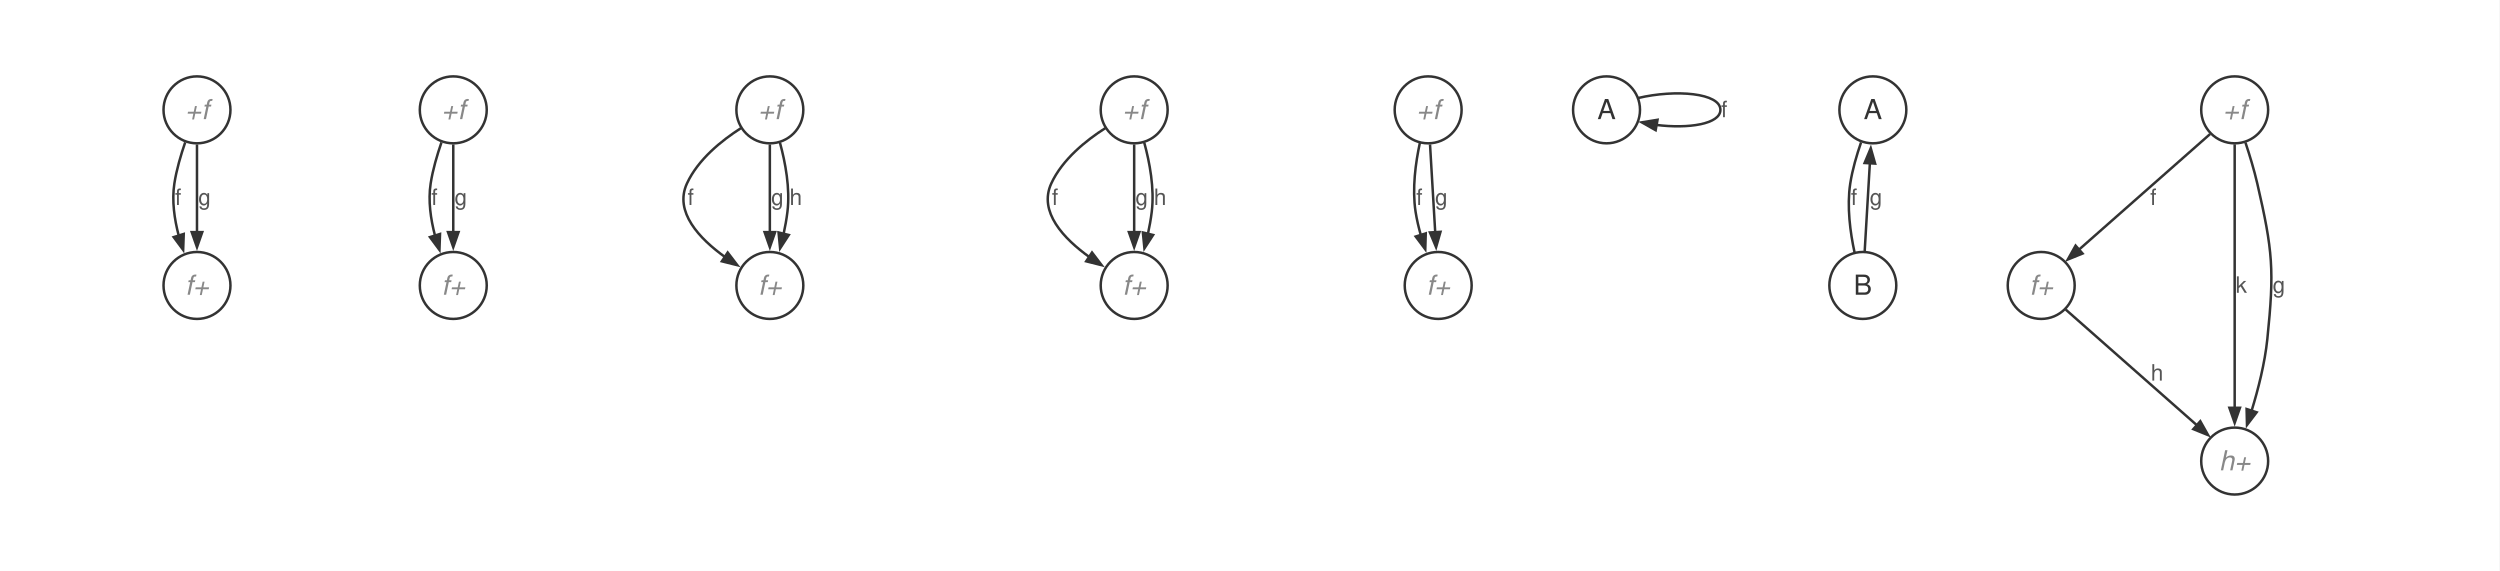
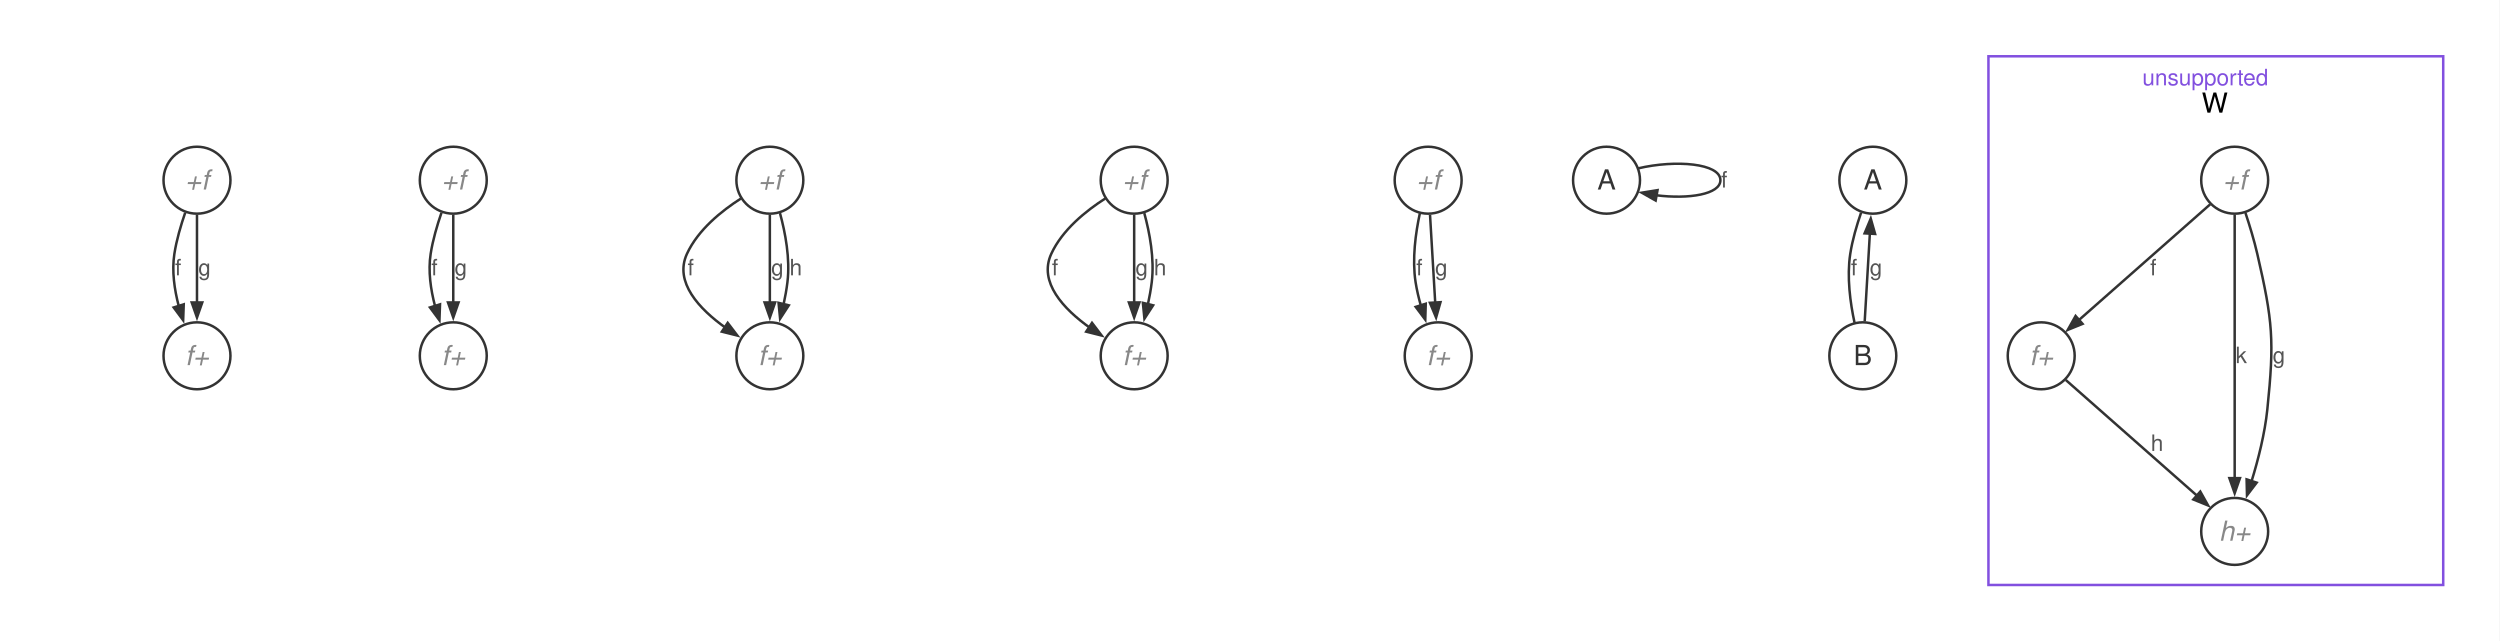
- <svg xmlns="http://www.w3.org/2000/svg" width="995pt" height="227pt" viewBox="0.00 0.00 995.00 227.00">
-   <g id="graph0" class="graph" transform="scale(1 1) rotate(0) translate(14.4 212.82)">
-     <polygon fill="white" stroke="none" points="-14.4,14.4 -14.4,-212.82 980.4,-212.82 980.4,14.4 -14.4,14.4" />
+ <svg xmlns="http://www.w3.org/2000/svg" width="995pt" height="255pt" viewBox="0.00 0.00 995.00 255.00">
+   <g id="graph0" class="graph" transform="scale(1 1) rotate(0) translate(14.4 240.82)">
+     <polygon fill="white" stroke="none" points="-14.4,14.4 -14.4,-240.82 980.4,-240.82 980.4,14.4 -14.4,14.4" />
    <g id="clust1" class="cluster">
</g>
    <g id="clust2" class="cluster">
</g>
    <g id="clust3" class="cluster">
</g>
    <g id="clust4" class="cluster">
</g>
    <g id="clust5" class="cluster">
</g>
    <g id="clust6" class="cluster">
</g>
    <g id="clust7" class="cluster">
</g>
    <g id="clust8" class="cluster">
- </g>
+       <polygon fill="none" stroke="#8250df" points="777,-8 777,-218.42 958,-218.42 958,-8 777,-8" />
+       <text xml:space="preserve" text-anchor="start" x="838.25" y="-206.87" font-family="Helvetica,sans-Serif" font-size="9.00" fill="#8250df">unsupported</text>
+       <text xml:space="preserve" text-anchor="start" x="861.88" y="-195.97" font-family="Helvetica,sans-Serif" font-size="11.00">W</text>
+     </g>
    <g id="node1" class="node">
      <ellipse fill="none" stroke="#333333" cx="64" cy="-169.1" rx="13.32" ry="13.32" />
      <text xml:space="preserve" text-anchor="middle" x="64" y="-165.4" font-family="Helvetica,sans-Serif" font-style="oblique" font-size="11.00" fill="#888888">+f</text>
    </g>
    <g id="node2" class="node">
      <ellipse fill="none" stroke="#333333" cx="64" cy="-99.21" rx="13.32" ry="13.32" />
      <text xml:space="preserve" text-anchor="middle" x="64" y="-95.51" font-family="Helvetica,sans-Serif" font-style="oblique" font-size="11.00" fill="#888888">f+</text>
    </g>
    <g id="edge1" class="edge">
      <path fill="none" stroke="#333333" d="M59.31,-156.17C57.59,-151.19 55.85,-145.29 55,-139.78 53.94,-132.97 55.01,-125.6 56.72,-119.08" />
      <polygon fill="#333333" stroke="#333333" points="58.73,-119.7 58.5,-113.35 54.72,-118.45 58.73,-119.7" />
      <text xml:space="preserve" text-anchor="middle" x="56.5" y="-131.23" font-family="Helvetica,sans-Serif" font-size="9.00" fill="#555555">f</text>
    </g>
    <g id="edge2" class="edge">
      <path fill="none" stroke="#333333" d="M64,-155.33C64,-145.47 64,-131.64 64,-120.3" />
      <polygon fill="#333333" stroke="#333333" points="66.1,-120.44 64,-114.44 61.9,-120.44 66.1,-120.44" />
      <text xml:space="preserve" text-anchor="middle" x="67" y="-131.23" font-family="Helvetica,sans-Serif" font-size="9.00" fill="#555555">g</text>
    </g>
    <g id="node3" class="node">
      <ellipse fill="none" stroke="#333333" cx="166" cy="-169.1" rx="13.32" ry="13.32" />
      <text xml:space="preserve" text-anchor="middle" x="166" y="-165.4" font-family="Helvetica,sans-Serif" font-style="oblique" font-size="11.00" fill="#888888">+f</text>
    </g>
    <g id="node4" class="node">
      <ellipse fill="none" stroke="#333333" cx="166" cy="-99.21" rx="13.32" ry="13.32" />
      <text xml:space="preserve" text-anchor="middle" x="166" y="-95.51" font-family="Helvetica,sans-Serif" font-style="oblique" font-size="11.00" fill="#888888">f+</text>
    </g>
    <g id="edge3" class="edge">
      <path fill="none" stroke="#333333" d="M161.31,-156.17C159.59,-151.19 157.85,-145.29 157,-139.78 155.94,-132.97 157.01,-125.6 158.72,-119.08" />
      <polygon fill="#333333" stroke="#333333" points="160.73,-119.7 160.5,-113.35 156.72,-118.45 160.73,-119.7" />
      <text xml:space="preserve" text-anchor="middle" x="158.5" y="-131.23" font-family="Helvetica,sans-Serif" font-size="9.00" fill="#555555">f</text>
    </g>
    <g id="edge4" class="edge">
      <path fill="none" stroke="#333333" d="M166,-155.33C166,-145.47 166,-131.64 166,-120.3" />
      <polygon fill="#333333" stroke="#333333" points="168.1,-120.44 166,-114.44 163.9,-120.44 168.1,-120.44" />
      <text xml:space="preserve" text-anchor="middle" x="169" y="-131.23" font-family="Helvetica,sans-Serif" font-size="9.00" fill="#555555">g</text>
    </g>
    <g id="node5" class="node">
      <ellipse fill="none" stroke="#333333" cx="292" cy="-169.1" rx="13.32" ry="13.32" />
      <text xml:space="preserve" text-anchor="middle" x="292" y="-165.4" font-family="Helvetica,sans-Serif" font-style="oblique" font-size="11.00" fill="#888888">+f</text>
    </g>
    <g id="node6" class="node">
      <ellipse fill="none" stroke="#333333" cx="292" cy="-99.21" rx="13.32" ry="13.32" />
      <text xml:space="preserve" text-anchor="middle" x="292" y="-95.51" font-family="Helvetica,sans-Serif" font-style="oblique" font-size="11.00" fill="#888888">f+</text>
    </g>
    <g id="edge5" class="edge">
      <path fill="none" stroke="#333333" d="M280.53,-161.84C272.87,-156.95 263.41,-149.38 259,-139.78 253.82,-128.5 263.95,-117.82 274.32,-110.41" />
      <polygon fill="#333333" stroke="#333333" points="275.22,-112.33 279.07,-107.27 272.9,-108.82 275.22,-112.33" />
      <text xml:space="preserve" text-anchor="middle" x="260.5" y="-131.23" font-family="Helvetica,sans-Serif" font-size="9.00" fill="#555555">f</text>
    </g>
    <g id="edge6" class="edge">
      <path fill="none" stroke="#333333" d="M292,-155.33C292,-145.47 292,-131.64 292,-120.3" />
      <polygon fill="#333333" stroke="#333333" points="294.1,-120.44 292,-114.44 289.9,-120.44 294.1,-120.44" />
      <text xml:space="preserve" text-anchor="middle" x="295" y="-131.23" font-family="Helvetica,sans-Serif" font-size="9.00" fill="#555555">g</text>
    </g>
    <g id="edge7" class="edge">
      <path fill="none" stroke="#333333" d="M296.02,-156.03C298.16,-148.22 300.13,-137.81 299,-128.53 298.65,-125.62 298.09,-122.57 297.45,-119.6" />
      <polygon fill="#333333" stroke="#333333" points="299.54,-119.3 296.08,-113.97 295.46,-120.29 299.54,-119.3" />
      <text xml:space="preserve" text-anchor="middle" x="302.33" y="-131.23" font-family="Helvetica,sans-Serif" font-size="9.00" fill="#555555">h</text>
    </g>
    <g id="node7" class="node">
      <ellipse fill="none" stroke="#333333" cx="437" cy="-169.1" rx="13.32" ry="13.32" />
      <text xml:space="preserve" text-anchor="middle" x="437" y="-165.4" font-family="Helvetica,sans-Serif" font-style="oblique" font-size="11.00" fill="#888888">+f</text>
    </g>
    <g id="node8" class="node">
      <ellipse fill="none" stroke="#333333" cx="437" cy="-99.21" rx="13.32" ry="13.32" />
      <text xml:space="preserve" text-anchor="middle" x="437" y="-95.51" font-family="Helvetica,sans-Serif" font-style="oblique" font-size="11.00" fill="#888888">f+</text>
    </g>
    <g id="edge8" class="edge">
      <path fill="none" stroke="#333333" d="M425.53,-161.84C417.87,-156.95 408.41,-149.38 404,-139.78 398.82,-128.5 408.95,-117.82 419.32,-110.41" />
      <polygon fill="#333333" stroke="#333333" points="420.22,-112.33 424.07,-107.27 417.9,-108.82 420.22,-112.33" />
      <text xml:space="preserve" text-anchor="middle" x="405.5" y="-131.23" font-family="Helvetica,sans-Serif" font-size="9.00" fill="#555555">f</text>
    </g>
    <g id="edge9" class="edge">
      <path fill="none" stroke="#333333" d="M437,-155.33C437,-145.47 437,-131.64 437,-120.3" />
      <polygon fill="#333333" stroke="#333333" points="439.1,-120.44 437,-114.44 434.9,-120.44 439.1,-120.44" />
      <text xml:space="preserve" text-anchor="middle" x="440" y="-131.23" font-family="Helvetica,sans-Serif" font-size="9.00" fill="#555555">g</text>
    </g>
    <g id="edge10" class="edge">
      <path fill="none" stroke="#333333" d="M441.02,-156.03C443.16,-148.22 445.13,-137.81 444,-128.53 443.65,-125.62 443.09,-122.57 442.45,-119.6" />
      <polygon fill="#333333" stroke="#333333" points="444.54,-119.3 441.08,-113.97 440.46,-120.29 444.54,-119.3" />
      <text xml:space="preserve" text-anchor="middle" x="447.33" y="-131.23" font-family="Helvetica,sans-Serif" font-size="9.00" fill="#555555">h</text>
    </g>
    <g id="node9" class="node">
      <ellipse fill="none" stroke="#333333" cx="554" cy="-169.1" rx="13.32" ry="13.32" />
      <text xml:space="preserve" text-anchor="middle" x="554" y="-165.4" font-family="Helvetica,sans-Serif" font-style="oblique" font-size="11.00" fill="#888888">+f</text>
    </g>
    <g id="node10" class="node">
      <ellipse fill="none" stroke="#333333" cx="558" cy="-99.21" rx="13.32" ry="13.32" />
      <text xml:space="preserve" text-anchor="middle" x="558" y="-95.51" font-family="Helvetica,sans-Serif" font-style="oblique" font-size="11.00" fill="#888888">f+</text>
    </g>
    <g id="edge11" class="edge">
      <path fill="none" stroke="#333333" d="M550.71,-155.95C549.01,-148.11 547.58,-137.7 549,-128.53 549.48,-125.43 550.24,-122.21 551.12,-119.1" />
      <polygon fill="#333333" stroke="#333333" points="553.05,-119.94 552.86,-113.58 549.05,-118.68 553.05,-119.94" />
      <text xml:space="preserve" text-anchor="middle" x="550.5" y="-131.23" font-family="Helvetica,sans-Serif" font-size="9.00" fill="#555555">f</text>
    </g>
    <g id="edge12" class="edge">
      <path fill="none" stroke="#333333" d="M554.75,-155.33C555.33,-145.47 556.15,-131.64 556.82,-120.3" />
      <polygon fill="#333333" stroke="#333333" points="558.91,-120.55 557.16,-114.43 554.71,-120.3 558.91,-120.55" />
      <text xml:space="preserve" text-anchor="middle" x="559.24" y="-131.23" font-family="Helvetica,sans-Serif" font-size="9.00" fill="#555555">g</text>
    </g>
    <g id="node11" class="node">
      <ellipse fill="none" stroke="#333333" cx="625" cy="-169.1" rx="13.32" ry="13.32" />
      <text xml:space="preserve" text-anchor="middle" x="625" y="-165.4" font-family="Helvetica,sans-Serif" font-size="11.00" fill="#333333">A</text>
    </g>
    <g id="edge13" class="edge">
      <path fill="none" stroke="#333333" d="M637.53,-173.8C652.61,-177.36 670.32,-175.79 670.32,-169.1 670.32,-163.46 657.71,-161.46 644.71,-163.11" />
      <polygon fill="#333333" stroke="#333333" points="644.55,-161 639.02,-164.13 645.29,-165.14 644.55,-161" />
      <text xml:space="preserve" text-anchor="middle" x="671.82" y="-166.17" font-family="Helvetica,sans-Serif" font-size="9.00" fill="#555555">f</text>
    </g>
    <g id="node12" class="node">
      <ellipse fill="none" stroke="#333333" cx="731" cy="-169.1" rx="13.32" ry="13.32" />
      <text xml:space="preserve" text-anchor="middle" x="731" y="-165.4" font-family="Helvetica,sans-Serif" font-size="11.00" fill="#333333">A</text>
    </g>
    <g id="node13" class="node">
      <ellipse fill="none" stroke="#333333" cx="727" cy="-99.21" rx="13.32" ry="13.32" />
      <text xml:space="preserve" text-anchor="middle" x="727" y="-95.51" font-family="Helvetica,sans-Serif" font-size="11.00" fill="#333333">B</text>
    </g>
    <g id="edge14" class="edge">
      <path fill="none" stroke="#333333" d="M726.31,-156.17C724.59,-151.19 722.85,-145.29 722,-139.78 720.58,-130.61 722.01,-120.2 723.71,-112.36" />
      <text xml:space="preserve" text-anchor="middle" x="723.5" y="-131.23" font-family="Helvetica,sans-Serif" font-size="9.00" fill="#555555">f</text>
    </g>
    <g id="edge15" class="edge">
      <path fill="none" stroke="#333333" d="M727.75,-112.92C728.33,-122.77 729.14,-136.6 729.81,-147.95" />
      <polygon fill="#333333" stroke="#333333" points="727.71,-147.95 730.16,-153.82 731.9,-147.71 727.71,-147.95" />
      <text xml:space="preserve" text-anchor="middle" x="732.24" y="-131.23" font-family="Helvetica,sans-Serif" font-size="9.00" fill="#555555">g</text>
    </g>
    <g id="node14" class="node">
      <ellipse fill="none" stroke="#333333" cx="875" cy="-169.1" rx="13.32" ry="13.32" />
      <text xml:space="preserve" text-anchor="middle" x="875" y="-165.4" font-family="Helvetica,sans-Serif" font-style="oblique" font-size="11.00" fill="#888888">+f</text>
    </g>
    <g id="node15" class="node">
      <ellipse fill="none" stroke="#333333" cx="798" cy="-99.21" rx="13.32" ry="13.32" />
      <text xml:space="preserve" text-anchor="middle" x="798" y="-95.51" font-family="Helvetica,sans-Serif" font-style="oblique" font-size="11.00" fill="#888888">f+</text>
    </g>
    <g id="edge16" class="edge">
      <path fill="none" stroke="#333333" d="M865.25,-159.5C851.98,-147.81 828.15,-126.79 812.71,-113.18" />
      <polygon fill="#333333" stroke="#333333" points="814.46,-111.92 808.57,-109.53 811.68,-115.07 814.46,-111.92" />
      <text xml:space="preserve" text-anchor="middle" x="842.61" y="-131.23" font-family="Helvetica,sans-Serif" font-size="9.00" fill="#555555">f</text>
    </g>
    <g id="node16" class="node">
      <ellipse fill="none" stroke="#333333" cx="875" cy="-29.32" rx="13.32" ry="13.32" />
      <text xml:space="preserve" text-anchor="middle" x="875" y="-25.62" font-family="Helvetica,sans-Serif" font-style="oblique" font-size="11.00" fill="#888888">h+</text>
    </g>
    <g id="edge18" class="edge">
      <path fill="none" stroke="#333333" d="M875,-155.38C875,-131.39 875,-79.27 875,-50.47" />
      <polygon fill="#333333" stroke="#333333" points="877.1,-50.52 875,-44.52 872.9,-50.52 877.1,-50.52" />
      <text xml:space="preserve" text-anchor="middle" x="877.62" y="-96.29" font-family="Helvetica,sans-Serif" font-size="9.00" fill="#555555">k</text>
    </g>
    <g id="edge19" class="edge">
      <path fill="none" stroke="#333333" d="M879.29,-156.09C880.95,-151.1 882.75,-145.21 884,-139.78 890.2,-112.92 890.82,-105.31 888,-77.89 887.01,-68.27 884.37,-57.88 881.72,-49.28" />
      <polygon fill="#333333" stroke="#333333" points="883.75,-48.73 879.9,-43.67 879.75,-50.03 883.75,-48.73" />
      <text xml:space="preserve" text-anchor="middle" x="892.61" y="-96.29" font-family="Helvetica,sans-Serif" font-size="9.00" fill="#555555">g</text>
    </g>
    <g id="edge17" class="edge">
      <path fill="none" stroke="#333333" d="M807.75,-89.61C821.02,-77.92 844.85,-56.9 860.29,-43.29" />
      <polygon fill="#333333" stroke="#333333" points="861.32,-45.18 864.43,-39.64 858.54,-42.03 861.32,-45.18" />
      <text xml:space="preserve" text-anchor="middle" x="844.11" y="-61.34" font-family="Helvetica,sans-Serif" font-size="9.00" fill="#555555">h</text>
    </g>
  </g>
</svg>
